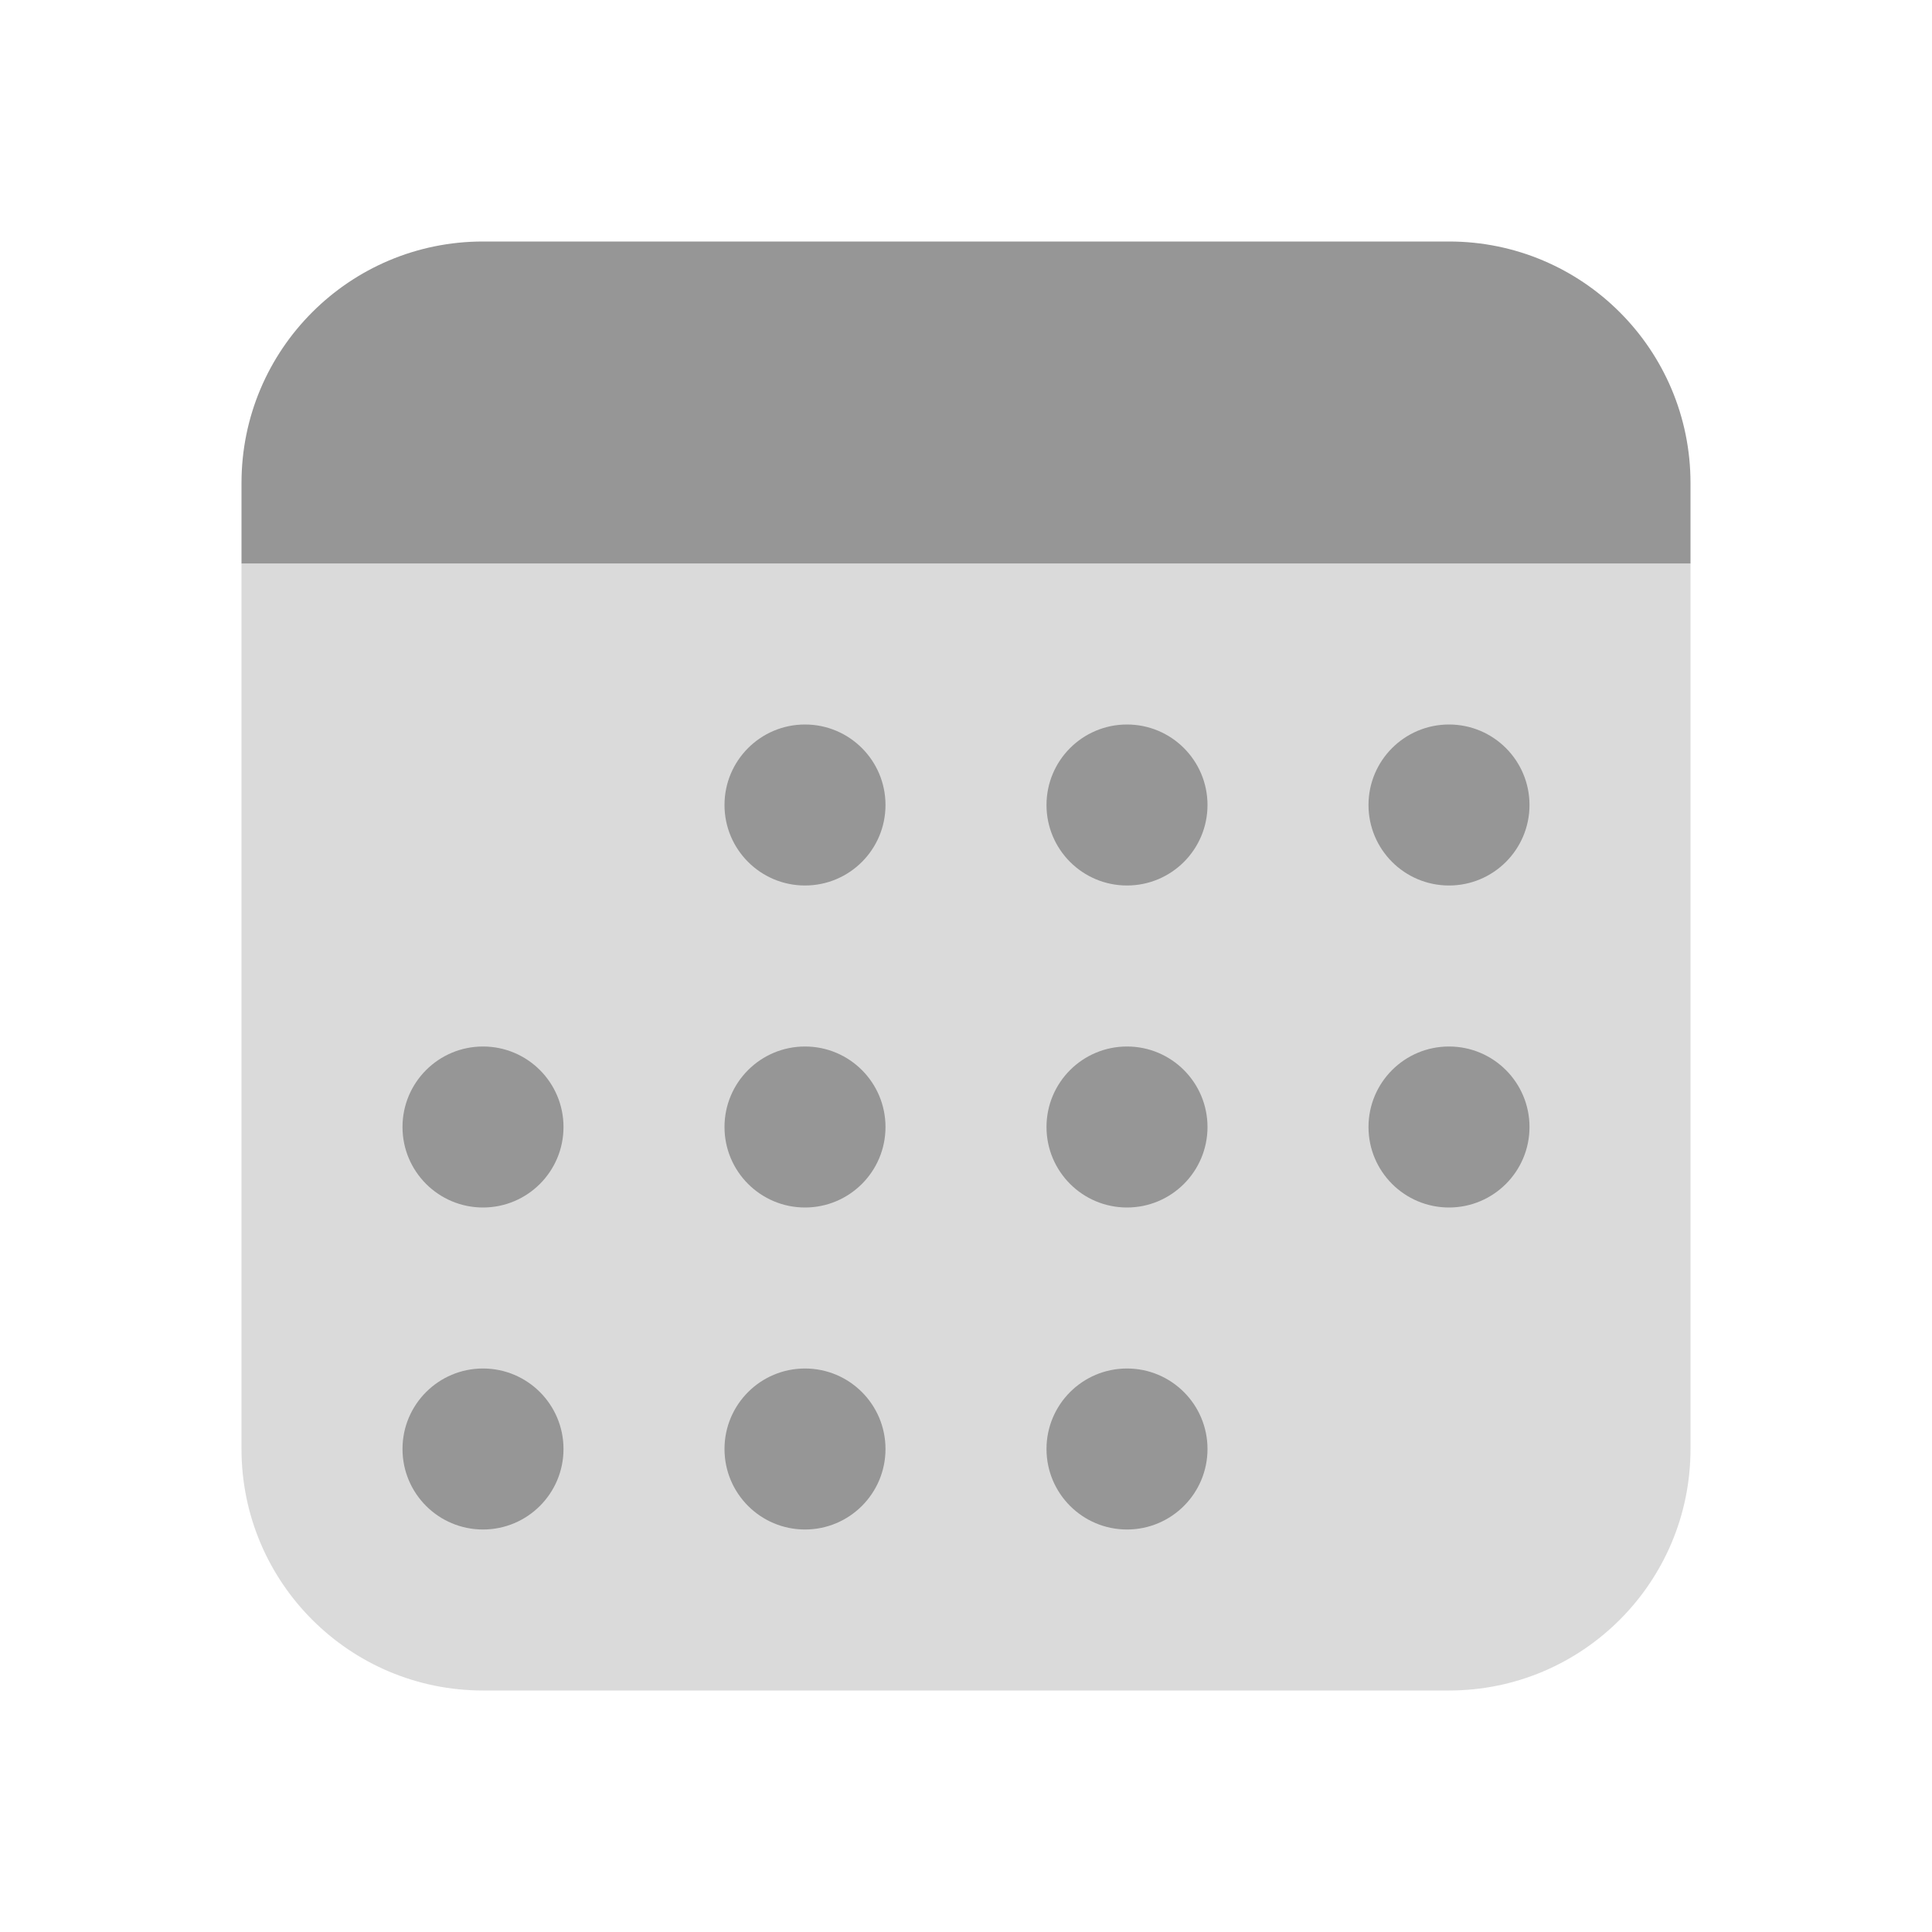
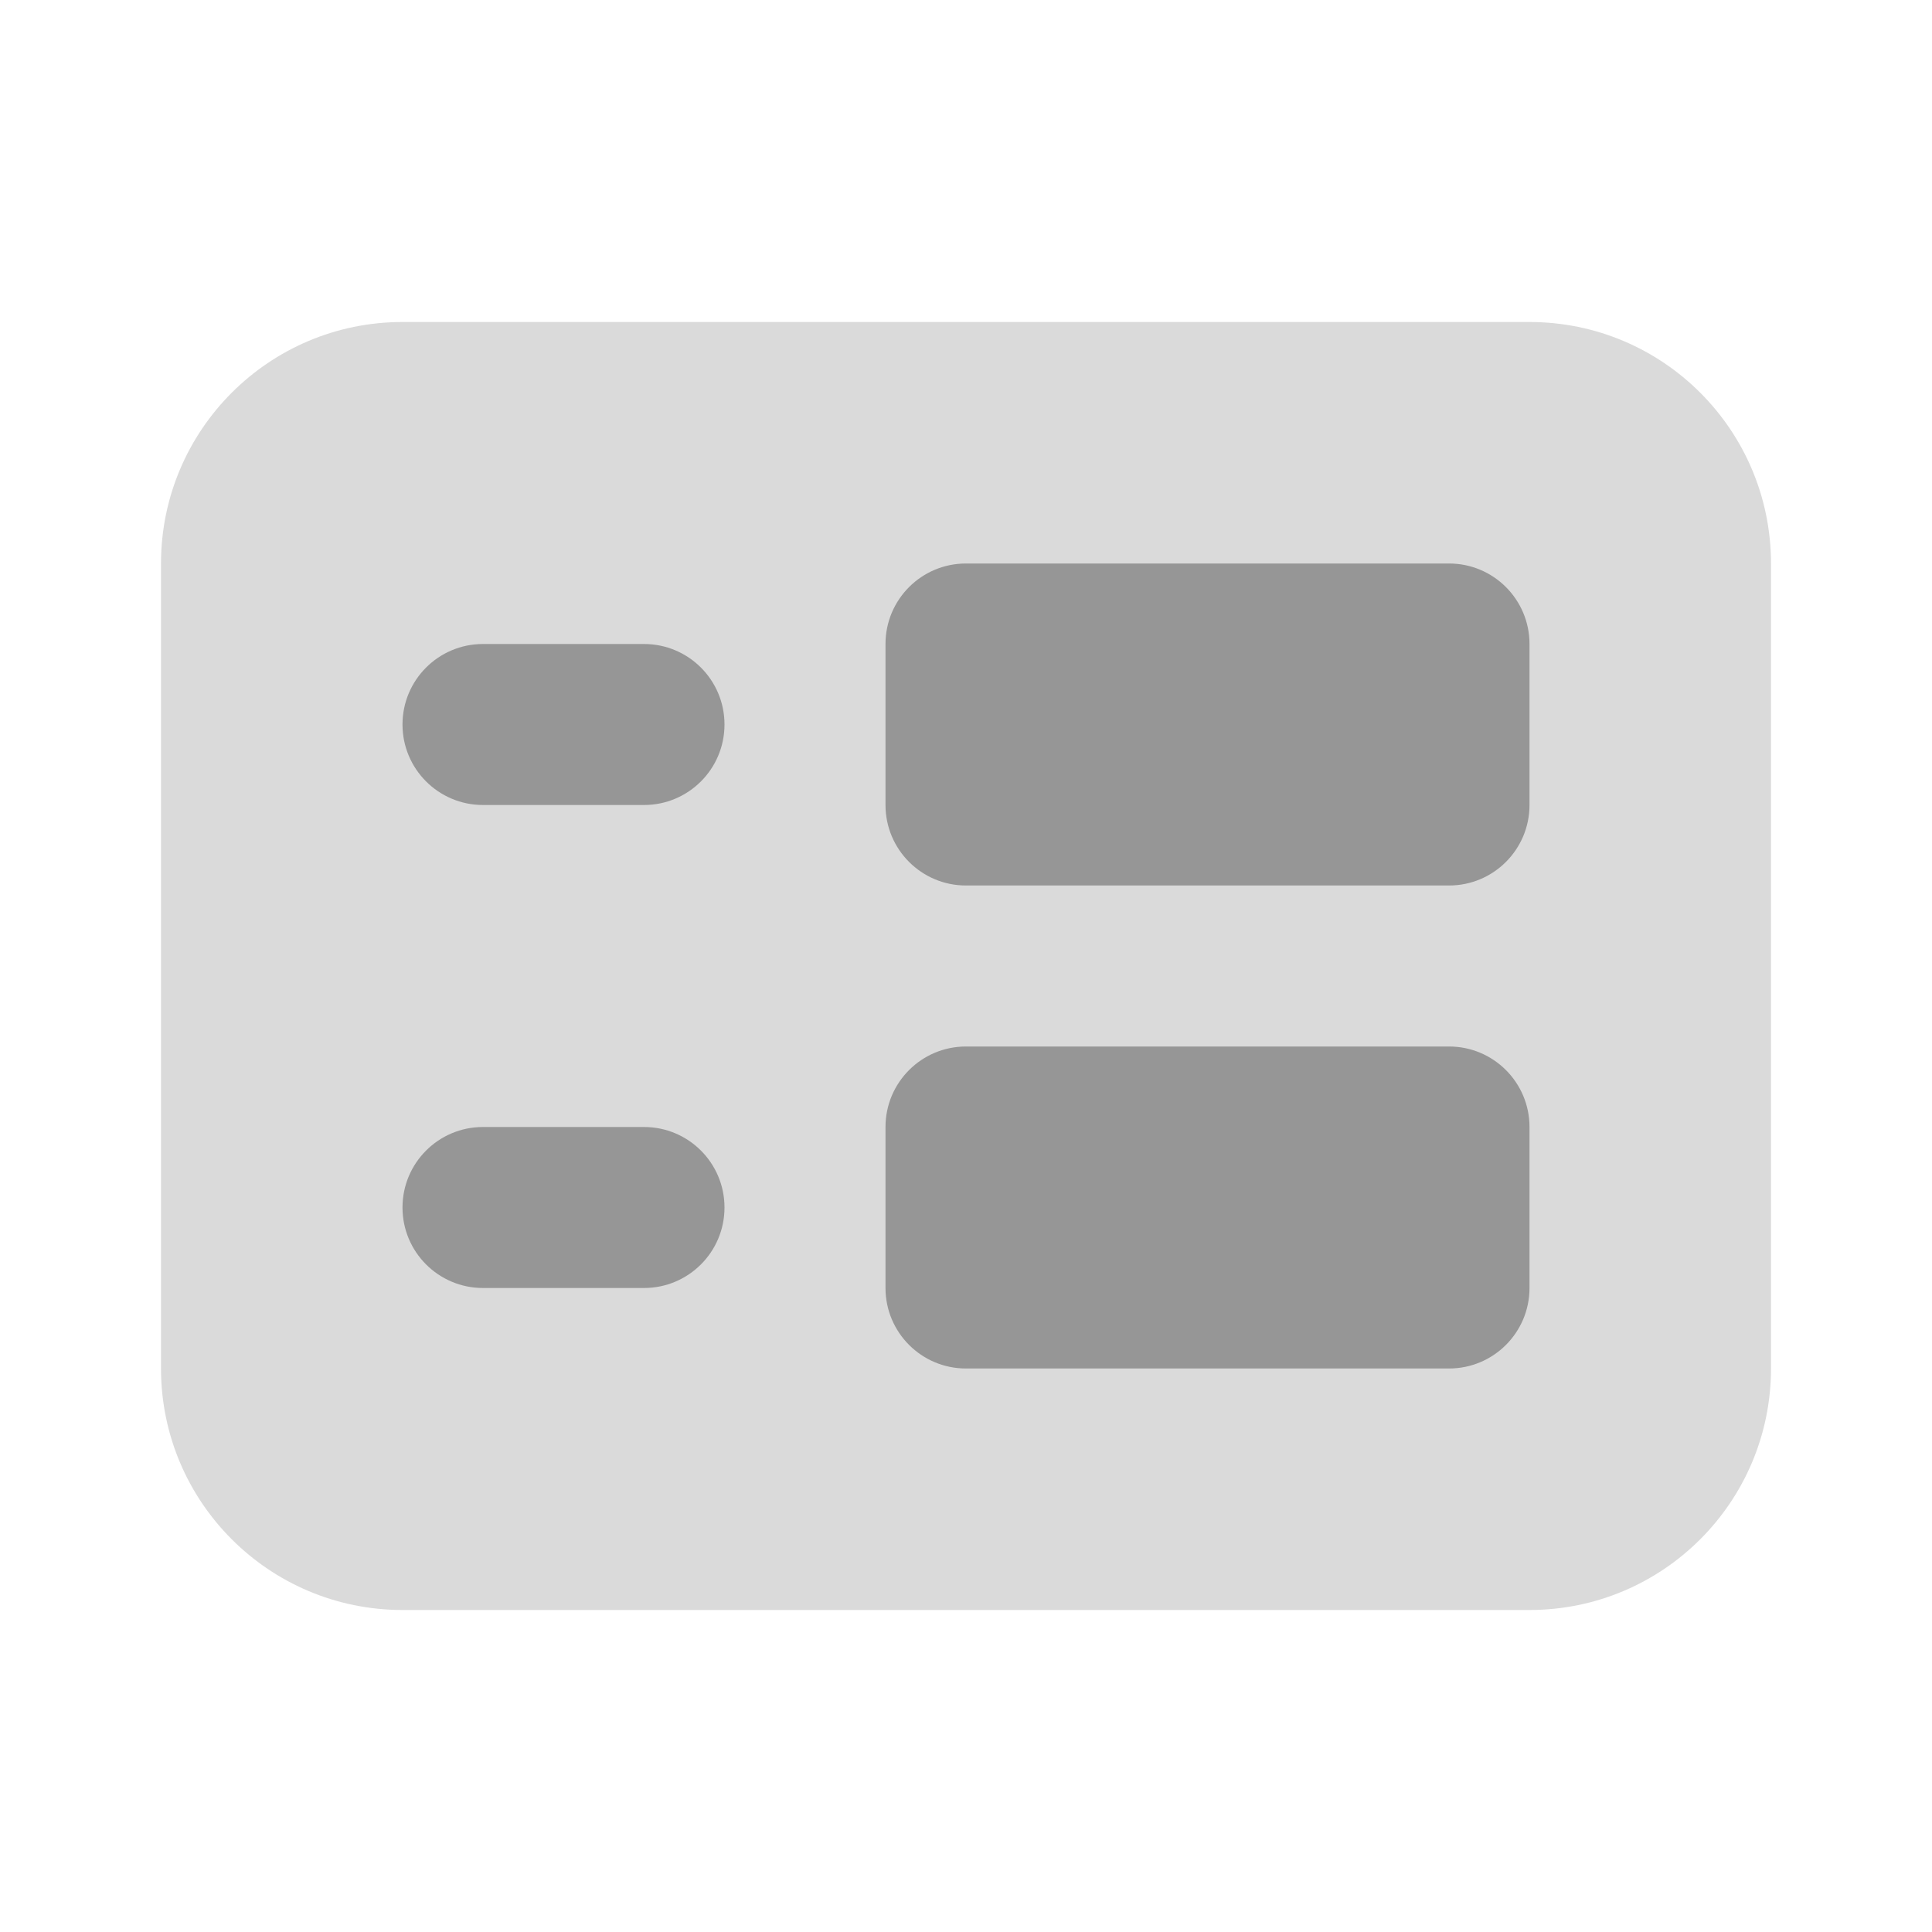
<svg xmlns="http://www.w3.org/2000/svg" viewBox="0 0 24 24">
-   <path d="M18,21H6c-1.657,0-3-1.343-3-3V7h18v11C21,19.657,19.657,21,18,21z" opacity=".35" fill="#969696" />
-   <path d="M18,3H6C4.343,3,3,4.343,3,6v1h18V6C21,4.343,19.657,3,18,3z" fill="#969696" />
-   <circle cx="14" cy="18" r="1" fill="#969696" />
-   <circle cx="10" cy="18" r="1" fill="#969696" />
-   <circle cx="6" cy="18" r="1" fill="#969696" />
-   <circle cx="6" cy="14" r="1" fill="#969696" />
-   <circle cx="10" cy="14" r="1" fill="#969696" />
-   <circle cx="14" cy="14" r="1" fill="#969696" />
-   <circle cx="18" cy="14" r="1" fill="#969696" />
-   <circle cx="18" cy="10" r="1" fill="#969696" />
-   <circle cx="14" cy="10" r="1" fill="#969696" />
-   <circle cx="10" cy="10" r="1" fill="#969696" />
+   <path d="M2,17V7c0-1.657,1.343-3,3-3h14c1.657,0,3,1.343,3,3v10c0,1.657-1.343,3-3,3H5C3.343,20,2,18.657,2,17z" opacity=".35" fill="#969696" />
+   <path d="M8,10H6c-0.553,0-1-0.448-1-1s0.447-1,1-1h2c0.553,0,1,0.448,1,1S8.553,10,8,10z" fill="#969696" />
+   <path d="M19,8c0-0.552-0.447-1-1-1h-6c-0.553,0-1,0.448-1,1c0,0.186,0,1.814,0,2c0,0.552,0.447,1,1,1h6c0.553,0,1-0.448,1-1C19,9.814,19,8.186,19,8z" fill="#969696" />
+   <path d="M8,16H6c-0.553,0-1-0.448-1-1s0.447-1,1-1h2c0.553,0,1,0.448,1,1S8.553,16,8,16z" fill="#969696" />
+   <path d="M19,14c0-0.552-0.447-1-1-1h-6c-0.553,0-1,0.448-1,1c0,0.186,0,1.814,0,2c0,0.552,0.447,1,1,1h6c0.553,0,1-0.448,1-1C19,15.814,19,14.186,19,14z" fill="#969696" />
</svg>
